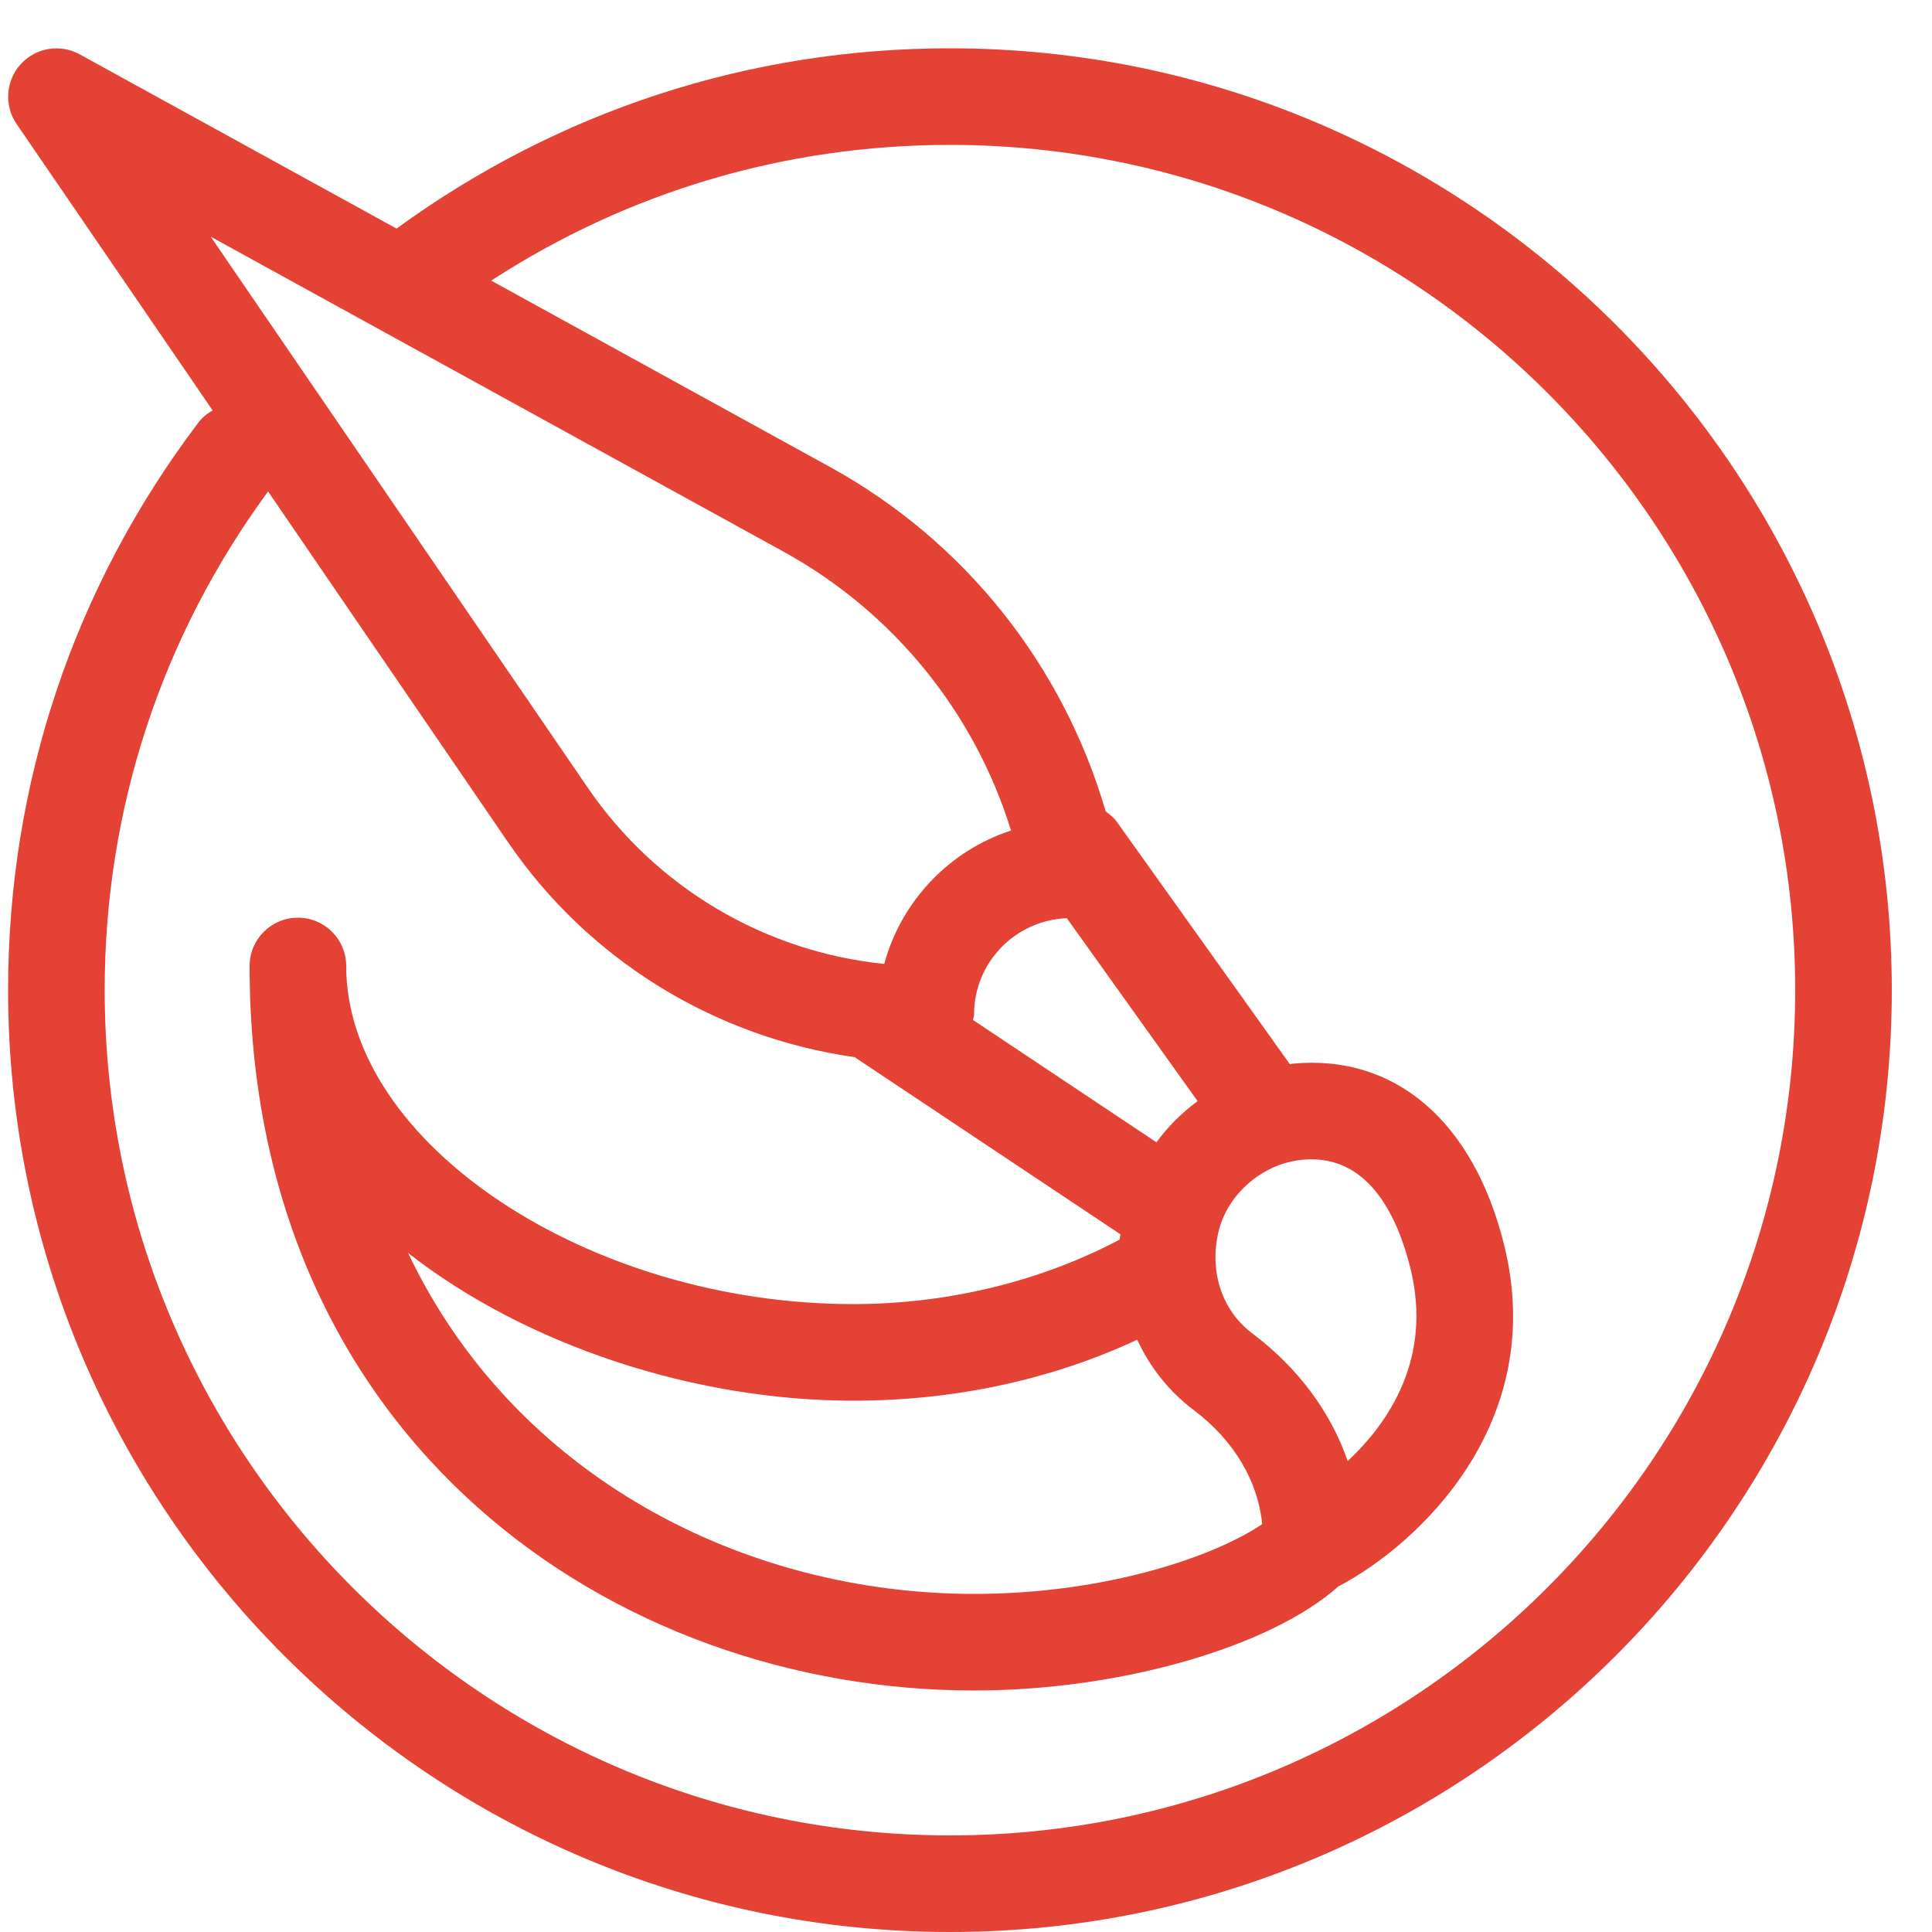
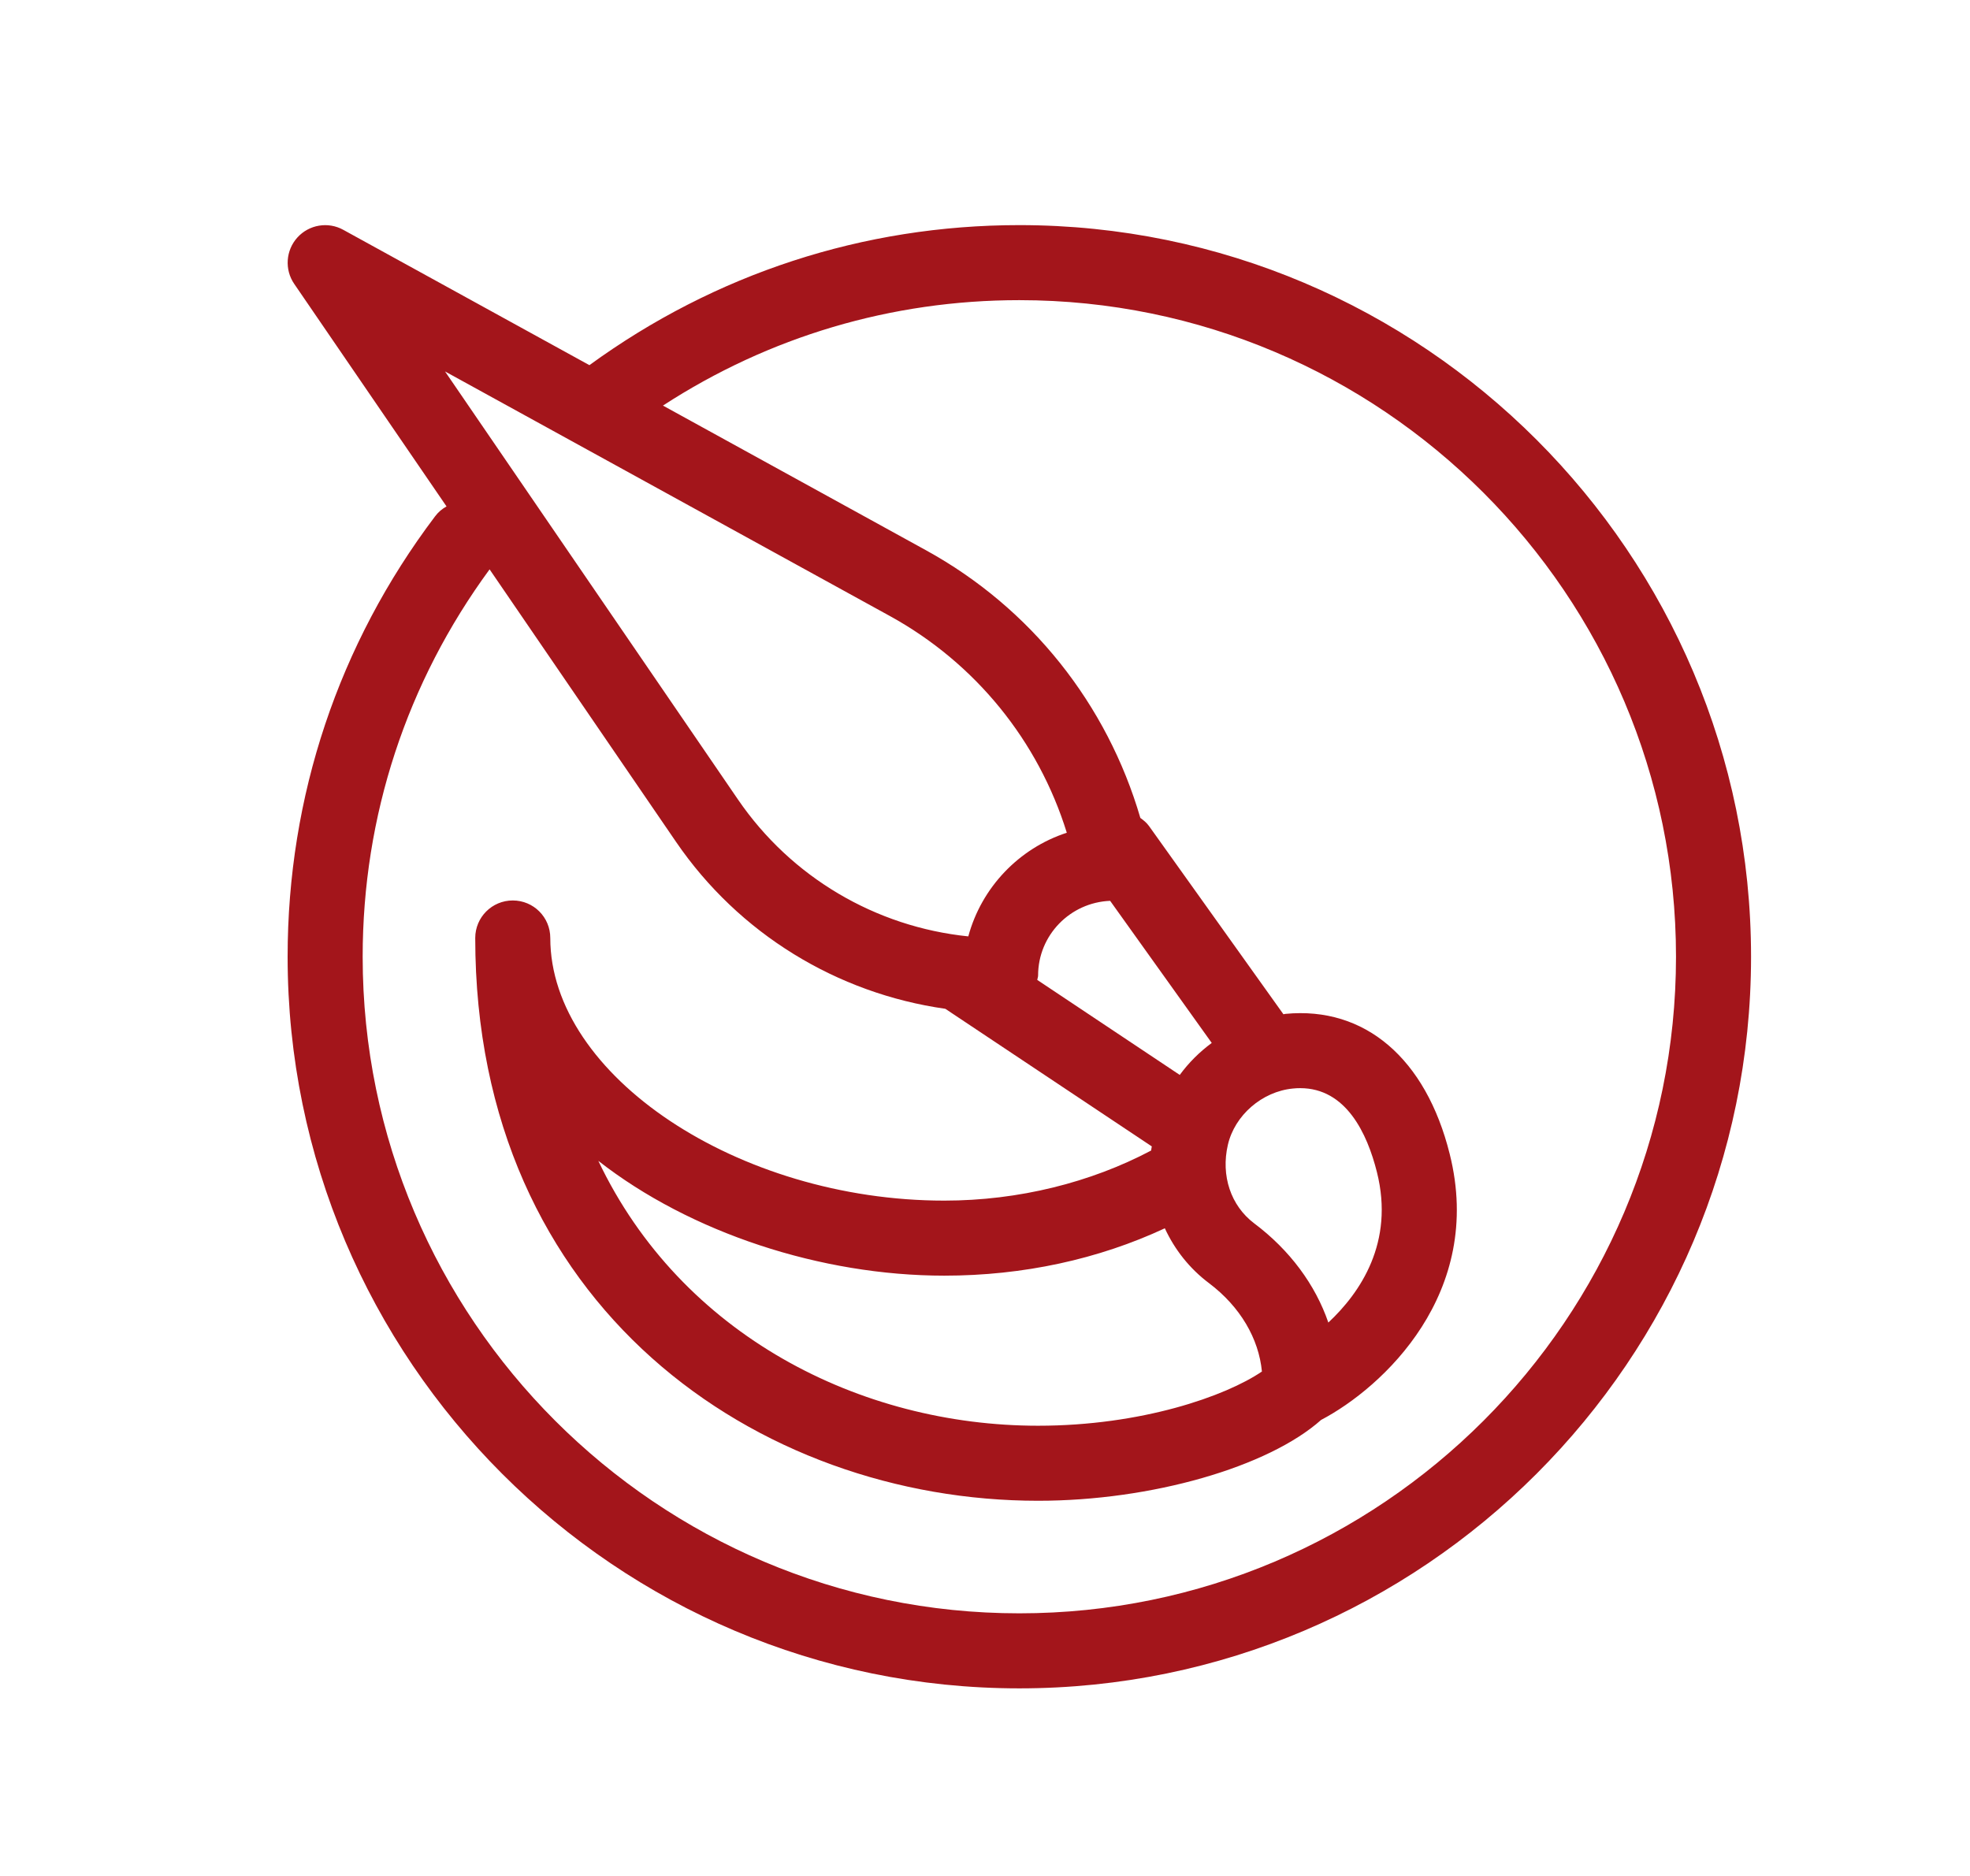
- <svg xmlns="http://www.w3.org/2000/svg" width="16" height="16" viewBox="0 0 16 16" fill="none">
-   <path d="M7.867 0.4C6.204 0.4 4.623 0.918 3.284 1.893L0.66 0.45C0.499 0.361 0.296 0.394 0.171 0.532C0.047 0.669 0.033 0.874 0.137 1.026L1.761 3.399C1.714 3.425 1.672 3.46 1.638 3.506C0.61 4.867 0.067 6.491 0.067 8.2C0.067 12.501 3.567 16 7.867 16C12.168 16 15.667 12.501 15.667 8.2C15.667 3.9 12.168 0.4 7.867 0.4ZM6.488 4.568C7.398 5.069 8.069 5.897 8.373 6.878C7.863 7.044 7.464 7.461 7.323 7.983C6.335 7.882 5.435 7.353 4.868 6.524L1.745 1.96L6.488 4.568ZM8.835 7.604L9.918 9.119C9.788 9.215 9.673 9.329 9.577 9.46L8.058 8.447C8.06 8.431 8.067 8.417 8.067 8.4C8.067 7.97 8.409 7.621 8.835 7.604ZM9.418 11.095C9.523 11.322 9.681 11.524 9.889 11.68C10.223 11.932 10.419 12.271 10.453 12.622C10.065 12.886 9.168 13.2 8.067 13.2C6.172 13.2 4.264 12.236 3.379 10.376C4.361 11.144 5.755 11.6 7.067 11.6C7.908 11.6 8.71 11.425 9.418 11.095ZM11.161 12.1C11.022 11.696 10.75 11.327 10.37 11.042C10.121 10.854 10.014 10.534 10.09 10.205C10.163 9.89 10.454 9.637 10.783 9.605C10.81 9.602 10.836 9.601 10.861 9.601C11.349 9.601 11.575 10.082 11.679 10.497C11.867 11.247 11.501 11.782 11.161 12.1ZM7.867 15.2C4.008 15.2 0.867 12.06 0.867 8.2C0.867 6.699 1.337 5.274 2.22 4.07L4.208 6.976C4.877 7.954 5.923 8.591 7.078 8.755L9.279 10.222C9.277 10.237 9.273 10.252 9.272 10.266C8.63 10.606 7.86 10.8 7.067 10.8C4.869 10.8 2.867 9.466 2.867 8C2.867 7.779 2.689 7.6 2.467 7.6C2.246 7.6 2.067 7.779 2.067 8C2.067 11.94 5.086 14 8.067 14C9.278 14 10.52 13.64 11.084 13.138C11.741 12.793 12.827 11.788 12.455 10.304C12.201 9.284 11.55 8.728 10.705 8.809C10.697 8.81 10.69 8.812 10.682 8.813L9.249 6.806C9.223 6.77 9.19 6.744 9.157 6.72C8.803 5.508 7.991 4.482 6.873 3.867L4.068 2.324C5.199 1.589 6.502 1.2 7.867 1.2C11.727 1.2 14.867 4.341 14.867 8.2C14.867 12.06 11.727 15.2 7.867 15.2Z" fill="#E34234" />
+ <svg xmlns="http://www.w3.org/2000/svg" width="21" height="20" viewBox="0 0 21 20" fill="none">
+   <path d="M10.866 2.4C9.203 2.4 7.622 2.918 6.283 3.893L3.659 2.45C3.498 2.361 3.295 2.394 3.17 2.532C3.046 2.669 3.032 2.874 3.136 3.026L4.76 5.399C4.713 5.425 4.671 5.46 4.637 5.506C3.609 6.867 3.066 8.491 3.066 10.2C3.066 14.501 6.566 18 10.866 18C15.167 18 18.666 14.501 18.666 10.2C18.666 5.9 15.167 2.4 10.866 2.4ZM9.487 6.568C10.397 7.069 11.068 7.897 11.372 8.878C10.862 9.044 10.463 9.461 10.322 9.983C9.334 9.882 8.434 9.353 7.867 8.524L4.744 3.96L9.487 6.568ZM11.834 9.604L12.917 11.119C12.787 11.215 12.672 11.329 12.576 11.46L11.057 10.447C11.059 10.431 11.066 10.417 11.066 10.4C11.066 9.97 11.408 9.621 11.834 9.604ZM12.417 13.095C12.522 13.322 12.68 13.524 12.888 13.68C13.222 13.932 13.418 14.271 13.452 14.622C13.064 14.886 12.167 15.2 11.066 15.2C9.171 15.2 7.263 14.236 6.378 12.376C7.36 13.144 8.754 13.6 10.066 13.6C10.907 13.6 11.709 13.425 12.417 13.095ZM14.16 14.1C14.021 13.696 13.749 13.327 13.369 13.042C13.12 12.854 13.013 12.534 13.089 12.205C13.162 11.89 13.453 11.637 13.782 11.605C13.809 11.602 13.835 11.601 13.86 11.601C14.348 11.601 14.574 12.082 14.678 12.497C14.866 13.247 14.5 13.782 14.16 14.1ZM10.866 17.2C7.007 17.2 3.866 14.06 3.866 10.2C3.866 8.699 4.336 7.274 5.219 6.07L7.207 8.976C7.876 9.954 8.922 10.591 10.077 10.755L12.278 12.222C12.276 12.237 12.272 12.252 12.271 12.266C11.629 12.606 10.859 12.8 10.066 12.8C7.868 12.8 5.866 11.466 5.866 10C5.866 9.779 5.688 9.6 5.466 9.6C5.245 9.6 5.066 9.779 5.066 10C5.066 13.94 8.085 16 11.066 16C12.277 16 13.519 15.64 14.083 15.138C14.74 14.793 15.826 13.788 15.454 12.304C15.2 11.284 14.549 10.728 13.704 10.809C13.696 10.81 13.689 10.812 13.681 10.813L12.248 8.806C12.222 8.77 12.189 8.744 12.156 8.72C11.802 7.508 10.99 6.482 9.872 5.867L7.067 4.324C8.198 3.589 9.501 3.2 10.866 3.2C14.726 3.2 17.866 6.341 17.866 10.2C17.866 14.06 14.726 17.2 10.866 17.2Z" fill="#A3151B" />
</svg>
